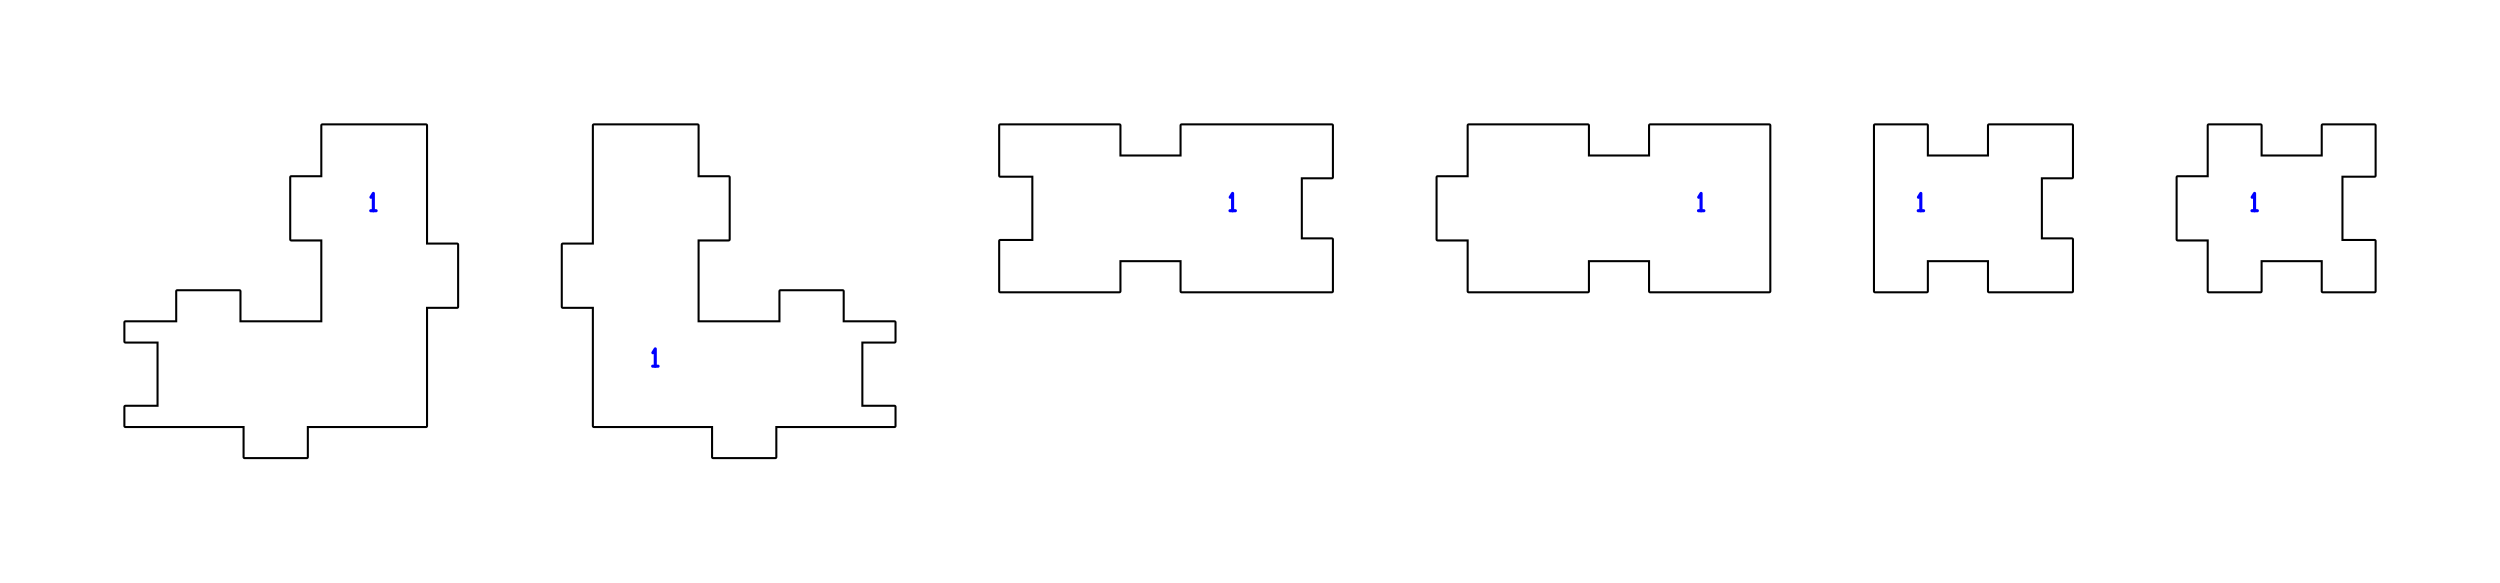
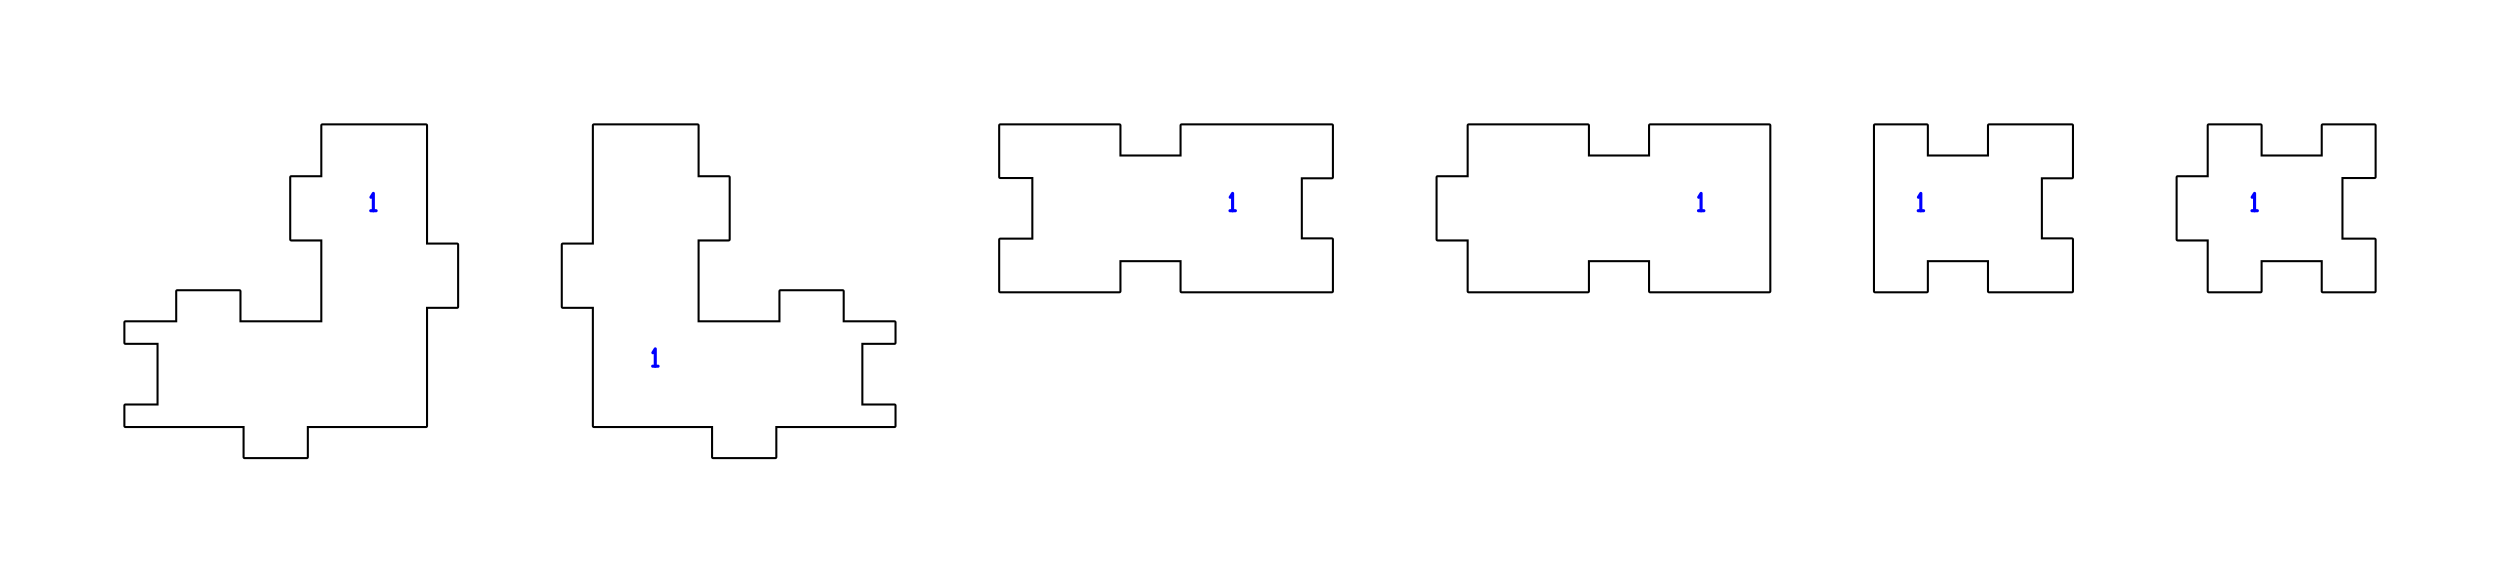
<svg xmlns="http://www.w3.org/2000/svg" width="241.20mm" height="56.20mm" viewBox="0 0 241.20 56.20">
  <g transform="translate(12.000,12.000)">
    <g transform="translate(-10.000,-10.000)">
-       <path d="M 10.100 39.200 H 21.500 V 42.100 C 21.500 42.155 21.545 42.200 21.600 42.200 H 27.600 C 27.655 42.200 27.700 42.155 27.700 42.100 V 39.200 H 39.100 C 39.155 39.200 39.200 39.155 39.200 39.100 V 27.700 H 42.100 C 42.155 27.700 42.200 27.655 42.200 27.600 V 21.600 C 42.200 21.545 42.155 21.500 42.100 21.500 H 39.200 V 10.100 C 39.200 10.045 39.155 10.000 39.100 10.000 H 29.100 C 29.045 10.000 29.000 10.045 29.000 10.100 V 15.000 H 26.100 C 26.045 15.000 26.000 15.045 26.000 15.100 V 21.100 C 26.000 21.155 26.045 21.200 26.100 21.200 H 29.000 V 26.100 V 29.000 H 26.100 H 21.200 V 26.100 C 21.200 26.045 21.155 26.000 21.100 26.000 H 15.100 C 15.045 26.000 15.000 26.045 15.000 26.100 V 29.000 H 10.100 C 10.045 29.000 10.000 29.045 10.000 29.100 V 30.950 C 10.000 31.005 10.045 31.050 10.100 31.050 H 10.300 H 13.200 V 33.950 V 34.250 V 37.150 H 10.300 H 10.100 C 10.045 37.150 10.000 37.195 10.000 37.250 V 39.100 C 10.000 39.155 10.045 39.200 10.100 39.200 Z" fill="none" stroke="#000000" stroke-width="0.2" />
+       <path d="M 10.100 39.200 H 21.500 V 42.100 C 21.500 42.155 21.545 42.200 21.600 42.200 H 27.600 C 27.655 42.200 27.700 42.155 27.700 42.100 V 39.200 H 39.100 C 39.155 39.200 39.200 39.155 39.200 39.100 V 27.700 H 42.100 C 42.155 27.700 42.200 27.655 42.200 27.600 V 21.600 C 42.200 21.545 42.155 21.500 42.100 21.500 H 39.200 V 10.100 C 39.200 10.045 39.155 10.000 39.100 10.000 H 29.100 C 29.045 10.000 29.000 10.045 29.000 10.100 V 15.000 H 26.100 C 26.045 15.000 26.000 15.045 26.000 15.100 V 21.100 C 26.000 21.155 26.045 21.200 26.100 21.200 H 29.000 V 26.100 V 29.000 H 26.100 H 21.200 V 26.100 C 21.200 26.045 21.155 26.000 21.100 26.000 H 15.100 C 15.045 26.000 15.000 26.045 15.000 26.100 V 29.000 H 10.100 C 10.045 29.000 10.000 29.045 10.000 29.100 V 31.075 C 10.000 31.130 10.045 31.175 10.100 31.175 H 10.300 H 13.200 V 34.075 V 34.125 V 37.025 H 10.300 H 10.100 C 10.045 37.025 10.000 37.070 10.000 37.125 V 39.100 C 10.000 39.155 10.045 39.200 10.100 39.200 Z" fill="none" stroke="#000000" stroke-width="0.2" />
    </g>
    <g transform="translate(23.48,8.33)">
      <polyline points="0.31,-1.30 0.54,-1.67 0.54,0.00" fill="none" stroke="#0000ff" stroke-width="0.3" stroke-linecap="round" stroke-linejoin="round" />
      <polyline points="0.29,0.00 0.81,0.00" fill="none" stroke="#0000ff" stroke-width="0.3" stroke-linecap="round" stroke-linejoin="round" />
    </g>
  </g>
  <g transform="translate(54.200,12.000)">
    <g transform="translate(-43.700,-10.000)">
-       <path d="M 75.800 39.200 H 64.400 V 42.100 C 64.400 42.155 64.355 42.200 64.300 42.200 H 58.300 C 58.245 42.200 58.200 42.155 58.200 42.100 V 39.200 H 46.800 C 46.745 39.200 46.700 39.155 46.700 39.100 V 27.700 H 43.800 C 43.745 27.700 43.700 27.655 43.700 27.600 V 21.600 C 43.700 21.545 43.745 21.500 43.800 21.500 H 46.700 V 10.100 C 46.700 10.045 46.745 10.000 46.800 10.000 H 56.800 C 56.855 10.000 56.900 10.045 56.900 10.100 V 15.000 H 59.800 C 59.855 15.000 59.900 15.045 59.900 15.100 V 21.100 C 59.900 21.155 59.855 21.200 59.800 21.200 H 56.900 V 26.100 V 29.000 H 59.800 H 64.700 V 26.100 C 64.700 26.045 64.745 26.000 64.800 26.000 H 70.800 C 70.855 26.000 70.900 26.045 70.900 26.100 V 29.000 H 75.800 C 75.855 29.000 75.900 29.045 75.900 29.100 V 30.950 C 75.900 31.005 75.855 31.050 75.800 31.050 H 75.600 H 72.700 V 33.950 V 34.250 V 37.150 H 75.600 H 75.800 C 75.855 37.150 75.900 37.195 75.900 37.250 V 39.100 C 75.900 39.155 75.855 39.200 75.800 39.200 Z" fill="none" stroke="#000000" stroke-width="0.2" />
+       <path d="M 75.800 39.200 H 64.400 V 42.100 C 64.400 42.155 64.355 42.200 64.300 42.200 H 58.300 C 58.245 42.200 58.200 42.155 58.200 42.100 V 39.200 H 46.800 C 46.745 39.200 46.700 39.155 46.700 39.100 V 27.700 H 43.800 C 43.745 27.700 43.700 27.655 43.700 27.600 V 21.600 C 43.700 21.545 43.745 21.500 43.800 21.500 H 46.700 V 10.100 C 46.700 10.045 46.745 10.000 46.800 10.000 H 56.800 C 56.855 10.000 56.900 10.045 56.900 10.100 V 15.000 H 59.800 C 59.855 15.000 59.900 15.045 59.900 15.100 V 21.100 C 59.900 21.155 59.855 21.200 59.800 21.200 H 56.900 V 26.100 V 29.000 H 59.800 H 64.700 V 26.100 C 64.700 26.045 64.745 26.000 64.800 26.000 H 70.800 C 70.855 26.000 70.900 26.045 70.900 26.100 V 29.000 H 75.800 C 75.855 29.000 75.900 29.045 75.900 29.100 V 31.075 C 75.900 31.130 75.855 31.175 75.800 31.175 H 75.600 H 72.700 V 34.075 V 34.125 V 37.025 H 75.600 H 75.800 C 75.855 37.025 75.900 37.070 75.900 37.125 V 39.100 C 75.900 39.155 75.855 39.200 75.800 39.200 Z" fill="none" stroke="#000000" stroke-width="0.2" />
    </g>
    <g transform="translate(8.48,23.33)">
      <polyline points="0.31,-1.30 0.54,-1.67 0.54,0.00" fill="none" stroke="#0000ff" stroke-width="0.3" stroke-linecap="round" stroke-linejoin="round" />
      <polyline points="0.29,0.00 0.81,0.00" fill="none" stroke="#0000ff" stroke-width="0.3" stroke-linecap="round" stroke-linejoin="round" />
    </g>
  </g>
  <g transform="translate(96.400,12.000)">
    <g transform="translate(-78.250,-26.850)">
-       <path d="M 78.350 43.050 H 89.850 C 89.905 43.050 89.950 43.005 89.950 42.950 V 40.050 H 95.750 V 42.950 C 95.750 43.005 95.795 43.050 95.850 43.050 H 107.350 H 110.350 C 110.405 43.050 110.450 43.005 110.450 42.950 V 39.950 V 37.950 C 110.450 37.895 110.405 37.850 110.350 37.850 H 107.450 V 32.050 H 110.350 C 110.405 32.050 110.450 32.005 110.450 31.950 V 29.950 V 26.950 C 110.450 26.895 110.405 26.850 110.350 26.850 H 107.350 H 95.850 C 95.795 26.850 95.750 26.895 95.750 26.950 V 29.850 H 89.950 V 26.950 C 89.950 26.895 89.905 26.850 89.850 26.850 H 78.350 C 78.295 26.850 78.250 26.895 78.250 26.950 V 29.950 V 31.800 C 78.250 31.855 78.295 31.900 78.350 31.900 H 81.450 V 38.000 H 78.350 C 78.295 38.000 78.250 38.045 78.250 38.100 V 39.950 V 42.950 C 78.250 43.005 78.295 43.050 78.350 43.050 Z" fill="none" stroke="#000000" stroke-width="0.2" />
+       <path d="M 78.350 43.050 H 89.850 C 89.905 43.050 89.950 43.005 89.950 42.950 V 40.050 H 95.750 V 42.950 C 95.750 43.005 95.795 43.050 95.850 43.050 H 107.350 H 110.350 C 110.405 43.050 110.450 43.005 110.450 42.950 V 39.950 V 37.950 C 110.450 37.895 110.405 37.850 110.350 37.850 H 107.450 V 32.050 H 110.350 C 110.405 32.050 110.450 32.005 110.450 31.950 V 29.950 V 26.950 C 110.450 26.895 110.405 26.850 110.350 26.850 H 107.350 H 95.850 C 95.795 26.850 95.750 26.895 95.750 26.950 V 29.850 H 89.950 V 26.950 C 89.950 26.895 89.905 26.850 89.850 26.850 H 78.350 C 78.295 26.850 78.250 26.895 78.250 26.950 V 29.950 V 31.925 C 78.250 31.980 78.295 32.025 78.350 32.025 H 81.450 V 37.875 H 78.350 C 78.295 37.875 78.250 37.920 78.250 37.975 V 39.950 V 42.950 C 78.250 43.005 78.295 43.050 78.350 43.050 Z" fill="none" stroke="#000000" stroke-width="0.2" />
    </g>
    <g transform="translate(21.98,8.33)">
      <polyline points="0.31,-1.30 0.54,-1.67 0.54,0.00" fill="none" stroke="#0000ff" stroke-width="0.3" stroke-linecap="round" stroke-linejoin="round" />
      <polyline points="0.29,0.00 0.81,0.00" fill="none" stroke="#0000ff" stroke-width="0.3" stroke-linecap="round" stroke-linejoin="round" />
    </g>
  </g>
  <g transform="translate(138.600,12.000)">
    <g transform="translate(-113.650,-26.850)">
      <path d="M 116.750 43.050 H 128.250 C 128.305 43.050 128.350 43.005 128.350 42.950 V 40.050 H 134.150 V 42.950 C 134.150 43.005 134.195 43.050 134.250 43.050 H 145.750 C 145.805 43.050 145.850 43.005 145.850 42.950 V 39.950 V 29.950 V 26.950 C 145.850 26.895 145.805 26.850 145.750 26.850 H 134.250 C 134.195 26.850 134.150 26.895 134.150 26.950 V 29.850 H 128.350 V 26.950 C 128.350 26.895 128.305 26.850 128.250 26.850 H 116.750 C 116.695 26.850 116.650 26.895 116.650 26.950 V 29.950 V 31.850 H 113.750 C 113.695 31.850 113.650 31.895 113.650 31.950 V 37.950 C 113.650 38.005 113.695 38.050 113.750 38.050 H 116.650 V 39.950 V 42.950 C 116.650 43.005 116.695 43.050 116.750 43.050 Z" fill="none" stroke="#000000" stroke-width="0.2" />
    </g>
    <g transform="translate(24.98,8.33)">
      <polyline points="0.31,-1.30 0.54,-1.67 0.54,0.00" fill="none" stroke="#0000ff" stroke-width="0.3" stroke-linecap="round" stroke-linejoin="round" />
      <polyline points="0.29,0.00 0.81,0.00" fill="none" stroke="#0000ff" stroke-width="0.3" stroke-linecap="round" stroke-linejoin="round" />
    </g>
  </g>
  <g transform="translate(180.800,12.000)">
    <g transform="translate(-149.050,-26.850)">
      <path d="M 149.150 43.050 H 154.150 C 154.205 43.050 154.250 43.005 154.250 42.950 V 40.050 H 160.050 V 42.950 C 160.050 43.005 160.095 43.050 160.150 43.050 H 165.150 H 168.150 C 168.205 43.050 168.250 43.005 168.250 42.950 V 39.950 V 37.950 C 168.250 37.895 168.205 37.850 168.150 37.850 H 165.250 V 32.050 H 168.150 C 168.205 32.050 168.250 32.005 168.250 31.950 V 29.950 V 26.950 C 168.250 26.895 168.205 26.850 168.150 26.850 H 165.150 H 160.150 C 160.095 26.850 160.050 26.895 160.050 26.950 V 29.850 H 154.250 V 26.950 C 154.250 26.895 154.205 26.850 154.150 26.850 H 149.150 C 149.095 26.850 149.050 26.895 149.050 26.950 V 29.950 V 39.950 V 42.950 C 149.050 43.005 149.095 43.050 149.150 43.050 Z" fill="none" stroke="#000000" stroke-width="0.2" />
    </g>
    <g transform="translate(3.98,8.33)">
      <polyline points="0.31,-1.30 0.54,-1.67 0.54,0.00" fill="none" stroke="#0000ff" stroke-width="0.3" stroke-linecap="round" stroke-linejoin="round" />
      <polyline points="0.29,0.00 0.81,0.00" fill="none" stroke="#0000ff" stroke-width="0.3" stroke-linecap="round" stroke-linejoin="round" />
    </g>
  </g>
  <g transform="translate(210.000,12.000)">
    <g transform="translate(-171.450,-26.850)">
-       <path d="M 174.550 43.050 H 179.550 C 179.605 43.050 179.650 43.005 179.650 42.950 V 40.050 H 185.450 V 42.950 C 185.450 43.005 185.495 43.050 185.550 43.050 H 190.550 C 190.605 43.050 190.650 43.005 190.650 42.950 V 39.950 V 38.100 C 190.650 38.045 190.605 38.000 190.550 38.000 H 187.450 V 31.900 H 190.550 C 190.605 31.900 190.650 31.855 190.650 31.800 V 29.950 V 26.950 C 190.650 26.895 190.605 26.850 190.550 26.850 H 185.550 C 185.495 26.850 185.450 26.895 185.450 26.950 V 29.850 H 179.650 V 26.950 C 179.650 26.895 179.605 26.850 179.550 26.850 H 174.550 C 174.495 26.850 174.450 26.895 174.450 26.950 V 29.950 V 31.850 H 171.550 C 171.495 31.850 171.450 31.895 171.450 31.950 V 37.950 C 171.450 38.005 171.495 38.050 171.550 38.050 H 174.450 V 39.950 V 42.950 C 174.450 43.005 174.495 43.050 174.550 43.050 Z" fill="none" stroke="#000000" stroke-width="0.2" />
+       <path d="M 174.550 43.050 H 179.550 C 179.605 43.050 179.650 43.005 179.650 42.950 V 40.050 H 185.450 V 42.950 C 185.450 43.005 185.495 43.050 185.550 43.050 H 190.550 C 190.605 43.050 190.650 43.005 190.650 42.950 V 39.950 V 37.975 C 190.650 37.920 190.605 37.875 190.550 37.875 H 187.450 V 32.025 H 190.550 C 190.605 32.025 190.650 31.980 190.650 31.925 V 29.950 V 26.950 C 190.650 26.895 190.605 26.850 190.550 26.850 H 185.550 C 185.495 26.850 185.450 26.895 185.450 26.950 V 29.850 H 179.650 V 26.950 C 179.650 26.895 179.605 26.850 179.550 26.850 H 174.550 C 174.495 26.850 174.450 26.895 174.450 26.950 V 29.950 V 31.850 H 171.550 C 171.495 31.850 171.450 31.895 171.450 31.950 V 37.950 C 171.450 38.005 171.495 38.050 171.550 38.050 H 174.450 V 39.950 V 42.950 C 174.450 43.005 174.495 43.050 174.550 43.050 Z" fill="none" stroke="#000000" stroke-width="0.2" />
    </g>
    <g transform="translate(6.98,8.33)">
      <polyline points="0.31,-1.30 0.54,-1.67 0.54,0.00" fill="none" stroke="#0000ff" stroke-width="0.3" stroke-linecap="round" stroke-linejoin="round" />
      <polyline points="0.29,0.00 0.81,0.00" fill="none" stroke="#0000ff" stroke-width="0.3" stroke-linecap="round" stroke-linejoin="round" />
    </g>
  </g>
</svg>
